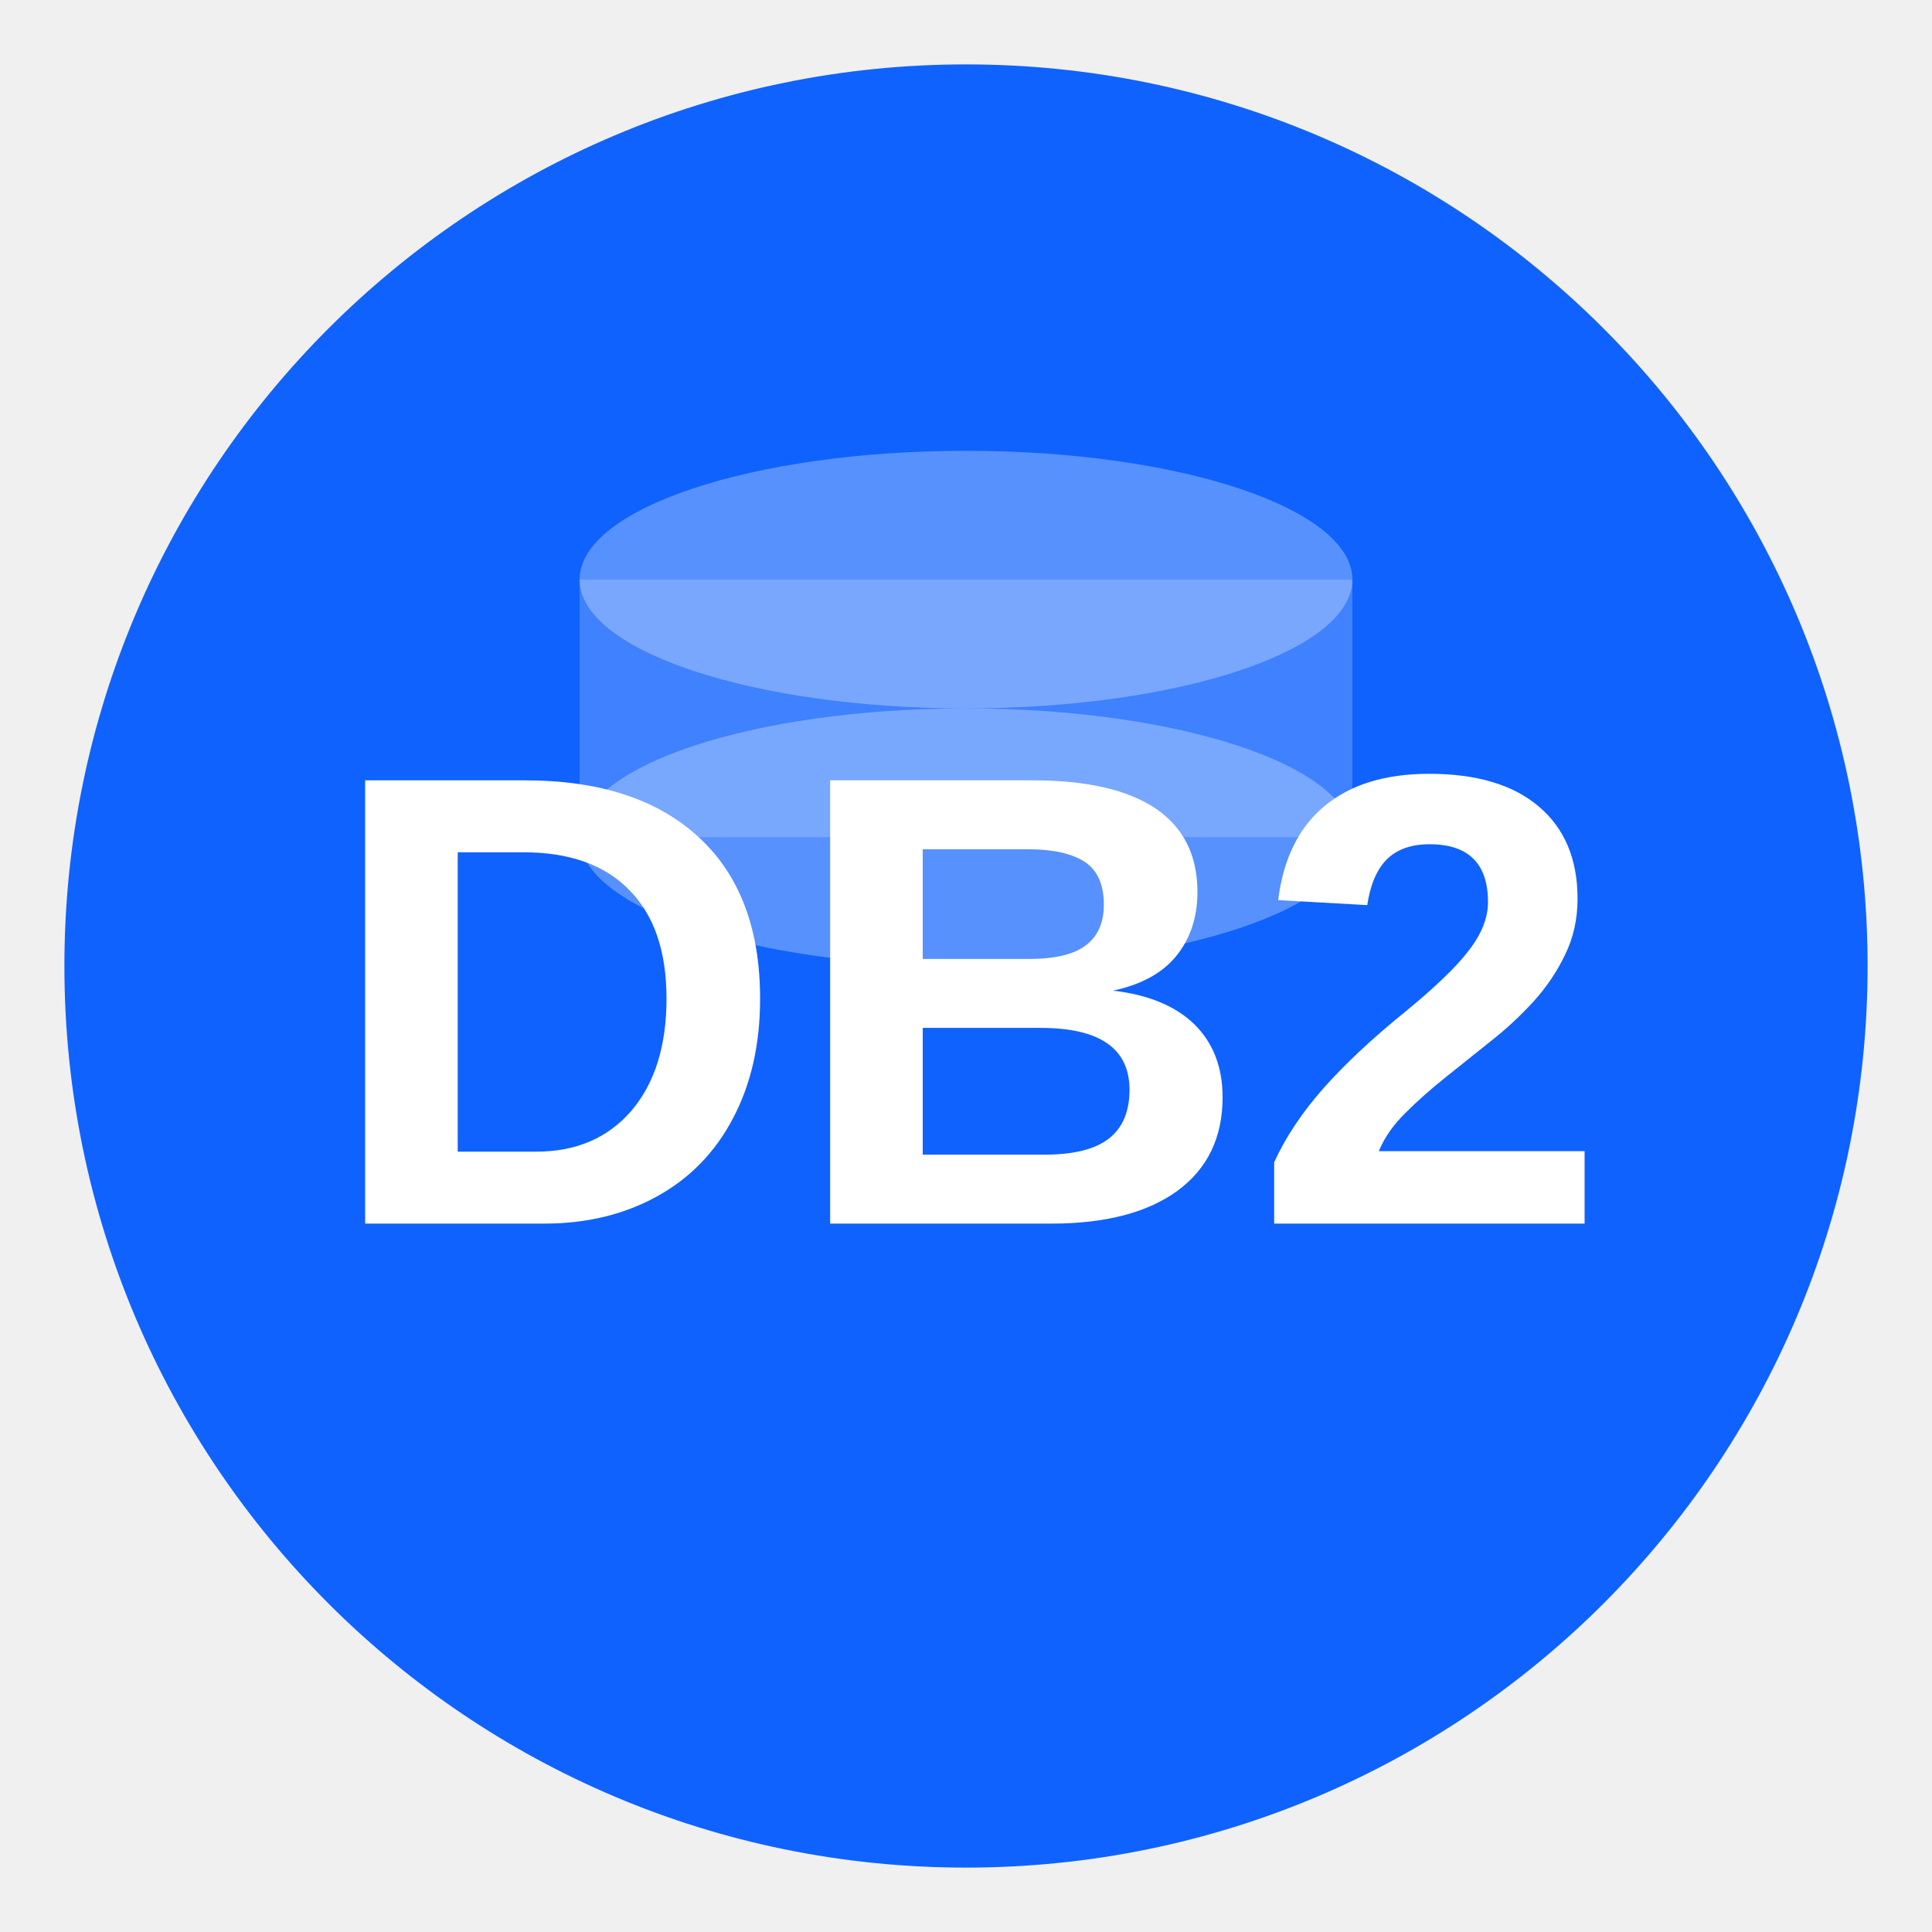
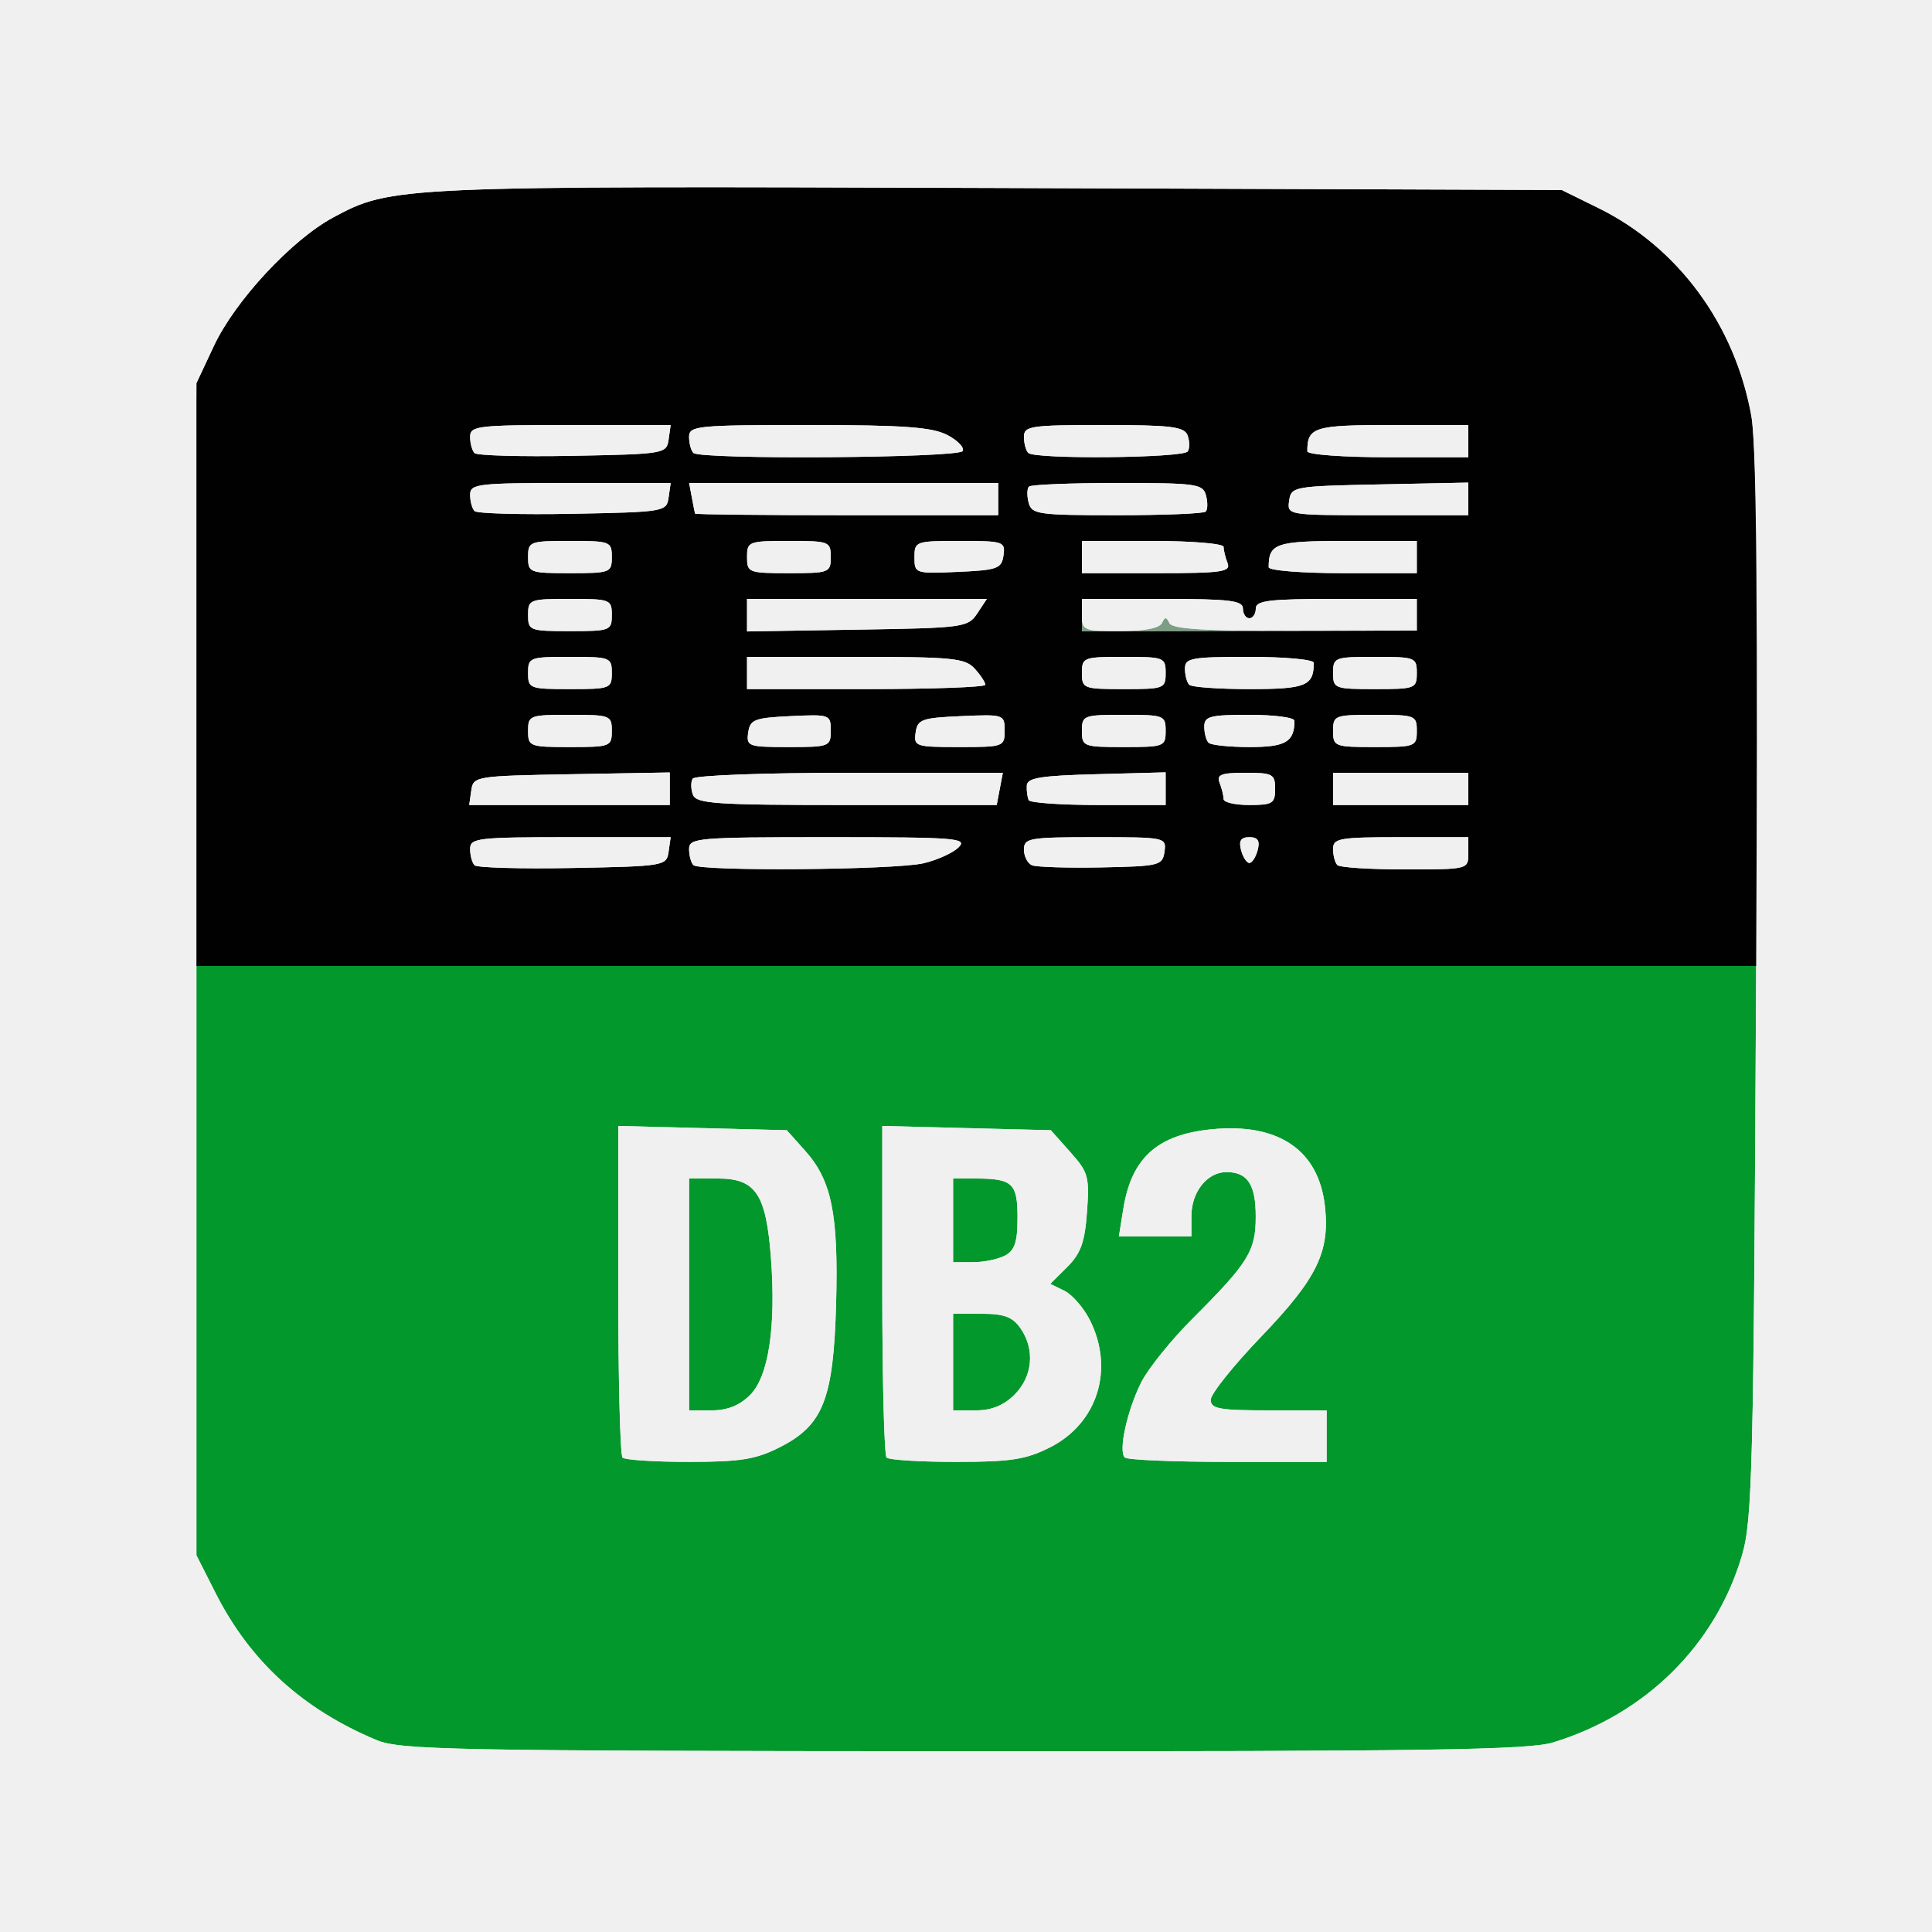
- <svg xmlns="http://www.w3.org/2000/svg" width="60" height="60" viewBox="0 0 60 60" fill="none">
-   <circle cx="30" cy="30" r="28" fill="#0F62FE" />
-   <text x="30" y="38" font-family="Arial, sans-serif" font-size="20" font-weight="bold" fill="white" text-anchor="middle">DB2</text>
-   <ellipse cx="30" cy="18" rx="12" ry="4" fill="white" opacity="0.3" />
-   <rect x="18" y="18" width="24" height="8" fill="white" opacity="0.2" />
-   <ellipse cx="30" cy="26" rx="12" ry="4" fill="white" opacity="0.3" />
+ <svg xmlns="http://www.w3.org/2000/svg" width="300" height="300" viewBox="0 0 300 300">
+   <g>
+     <path d="M 273.00 110.18 L 273.00 150.00 L 29.92 150.00 L 30.50 59.50 L 33.21 53.72 C36.50,46.70 45.29,37.24 51.75,33.76 C60.79,28.90 61.67,28.86 155.00,29.19 L 242.50 29.50 L 248.19 32.30 C260.49,38.34 269.40,50.39 271.93,64.43 C272.57,68.00 273.00,86.28 273.00,110.18 ZM 168.00 93.00 L 168.00 98.01 L 194.00 97.96 L 220.00 97.92 L 220.00 93.00 L 207.50 93.00 C197.06,93.00 195.00,93.25 195.00,94.50 C195.00,95.32 194.55,96.00 194.00,96.00 C193.45,96.00 193.00,95.32 193.00,94.50 C193.00,93.25 190.94,93.00 180.50,93.00 ZM 107.93 79.75 C107.97,79.89 118.57,80.00 131.50,80.00 L 155.00 80.00 L 155.00 75.00 L 107.01 75.00 L 107.43 77.25 C107.66,78.49 107.88,79.61 107.93,79.75 ZM 107.60 123.41 C108.14,124.80 111.14,125.00 131.49,125.00 L 154.77 125.00 L 155.72 120.00 L 131.92 120.00 C118.70,120.00 107.87,120.40 107.56,120.91 C107.25,121.41 107.27,122.54 107.60,123.41 ZM 107.67 70.33 C108.73,71.40 148.81,71.12 149.47,70.04 C149.80,69.52 148.72,68.39 147.08,67.54 C144.71,66.32 140.31,66.00 125.55,66.00 C108.23,66.00 107.00,66.12 107.00,67.83 C107.00,68.84 107.30,69.97 107.67,70.33 ZM 107.67 134.33 C108.66,135.33 138.90,135.09 143.39,134.05 C145.53,133.55 147.99,132.44 148.85,131.57 C150.29,130.14 148.47,130.00 128.71,130.00 C108.32,130.00 107.00,130.11 107.00,131.83 C107.00,132.84 107.30,133.97 107.67,134.33 ZM 116.00 102.00 L 116.00 107.00 L 134.50 107.00 C144.68,107.00 153.00,106.70 153.00,106.33 C153.00,105.96 152.26,104.83 151.35,103.83 C149.87,102.19 147.89,102.00 132.85,102.00 ZM 116.00 93.00 L 116.00 98.05 L 133.13 97.77 C149.64,97.51 150.31,97.42 151.75,95.25 L 153.24 93.00 ZM 73.18 122.75 L 72.86 125.00 L 104.00 125.00 L 104.00 119.95 L 88.75 120.22 C73.79,120.49 73.49,120.54 73.18,122.75 ZM 73.69 70.36 C74.07,70.74 80.94,70.93 88.94,70.78 C103.18,70.51 103.51,70.45 103.82,68.25 L 104.14 66.00 L 88.57 66.00 C74.14,66.00 73.00,66.13 73.00,67.83 C73.00,68.84 73.31,69.98 73.69,70.36 ZM 73.69 79.36 C74.07,79.74 80.94,79.93 88.94,79.78 C103.18,79.51 103.51,79.45 103.82,77.25 L 104.14 75.00 L 88.57 75.00 C74.14,75.00 73.00,75.13 73.00,76.83 C73.00,77.84 73.31,78.98 73.69,79.36 ZM 73.69 134.36 C74.07,134.74 80.94,134.93 88.94,134.78 C103.18,134.51 103.51,134.45 103.82,132.25 L 104.14 130.00 L 88.57 130.00 C74.14,130.00 73.00,130.13 73.00,131.83 C73.00,132.84 73.31,133.98 73.69,134.36 ZM 159.73 78.06 C160.20,79.86 161.21,80.00 173.45,80.00 C180.72,80.00 186.92,79.75 187.22,79.44 C187.53,79.14 187.55,78.01 187.27,76.94 C186.80,75.14 185.79,75.00 173.55,75.00 C166.28,75.00 160.08,75.25 159.78,75.56 C159.47,75.86 159.45,76.99 159.73,78.06 ZM 200.18 77.75 C199.86,79.99 199.91,80.00 213.93,80.00 L 228.00 80.00 L 228.00 74.94 L 214.25 75.22 C200.85,75.49 200.49,75.56 200.18,77.75 ZM 203.00 70.08 C203.00,70.59 208.58,71.00 215.50,71.00 L 228.00 71.00 L 228.00 66.00 L 216.11 66.00 C204.04,66.00 203.00,66.32 203.00,70.08 ZM 159.67 70.33 C160.69,71.35 183.80,71.13 184.44,70.09 C184.75,69.59 184.73,68.46 184.40,67.59 C183.88,66.25 181.80,66.00 171.39,66.00 C160.04,66.00 159.00,66.15 159.00,67.83 C159.00,68.84 159.30,69.97 159.67,70.33 ZM 197.00 88.08 C197.00,88.59 202.18,89.00 208.50,89.00 L 220.00 89.00 L 220.00 84.00 L 209.11 84.00 C198.09,84.00 197.00,84.37 197.00,88.08 ZM 168.00 84.00 L 168.00 89.00 L 179.61 89.00 C189.78,89.00 191.14,88.80 190.61,87.42 C190.27,86.55 190.00,85.42 190.00,84.92 C190.00,84.41 185.05,84.00 179.00,84.00 ZM 207.00 120.00 L 207.00 125.00 L 228.00 125.00 L 228.00 120.00 ZM 207.67 134.33 C208.03,134.70 212.76,135.00 218.17,135.00 C227.99,135.00 228.00,135.00 228.00,132.50 L 228.00 130.00 L 217.50 130.00 C207.98,130.00 207.00,130.17 207.00,131.83 C207.00,132.84 207.30,133.97 207.67,134.33 ZM 159.74 124.25 C159.95,124.66 164.82,125.00 170.56,125.00 L 181.00 125.00 L 181.00 119.93 L 170.25 120.22 C161.52,120.45 159.49,120.78 159.44,122.00 C159.40,122.82 159.54,123.84 159.74,124.25 ZM 160.25 134.36 C160.94,134.64 165.77,134.79 171.00,134.69 C180.02,134.51 180.52,134.39 180.82,132.25 C181.13,130.03 180.98,130.00 170.07,130.00 C159.83,130.00 159.00,130.14 159.00,131.92 C159.00,132.97 159.56,134.07 160.25,134.36 ZM 184.67 106.33 C185.03,106.70 189.26,107.00 194.06,107.00 C202.78,107.00 204.00,106.50 204.00,102.92 C204.00,102.41 199.50,102.00 194.00,102.00 C184.97,102.00 184.00,102.18 184.00,103.83 C184.00,104.84 184.30,105.97 184.67,106.33 ZM 187.67 115.33 C188.03,115.70 190.91,116.00 194.06,116.00 C199.63,116.00 201.00,115.20 201.00,111.92 C201.00,111.41 197.85,111.00 194.00,111.00 C187.88,111.00 187.00,111.23 187.00,112.83 C187.00,113.84 187.30,114.97 187.67,115.33 ZM 142.00 86.55 C142.00,89.05 142.11,89.09 148.75,88.80 C154.88,88.53 155.53,88.29 155.82,86.25 C156.13,84.10 155.83,84.00 149.07,84.00 C142.16,84.00 142.00,84.06 142.00,86.55 ZM 142.18 113.75 C141.87,115.90 142.17,116.00 148.93,116.00 C155.84,116.00 156.00,115.94 156.00,113.45 C156.00,110.95 155.89,110.91 149.25,111.20 C143.12,111.47 142.47,111.71 142.18,113.75 ZM 82.00 95.50 C82.00,97.91 82.23,98.00 88.50,98.00 C94.77,98.00 95.00,97.91 95.00,95.50 C95.00,93.09 94.77,93.00 88.50,93.00 C82.23,93.00 82.00,93.09 82.00,95.50 ZM 82.00 104.50 C82.00,106.91 82.23,107.00 88.50,107.00 C94.77,107.00 95.00,106.91 95.00,104.50 C95.00,102.09 94.77,102.00 88.50,102.00 C82.23,102.00 82.00,102.09 82.00,104.50 ZM 82.00 113.50 C82.00,115.91 82.23,116.00 88.50,116.00 C94.77,116.00 95.00,115.91 95.00,113.50 C95.00,111.09 94.77,111.00 88.50,111.00 C82.23,111.00 82.00,111.09 82.00,113.50 ZM 82.00 86.50 C82.00,88.91 82.23,89.00 88.50,89.00 C94.77,89.00 95.00,88.91 95.00,86.50 C95.00,84.09 94.77,84.00 88.50,84.00 C82.23,84.00 82.00,84.09 82.00,86.50 ZM 116.00 86.50 C116.00,88.91 116.23,89.00 122.50,89.00 C128.77,89.00 129.00,88.91 129.00,86.50 C129.00,84.09 128.77,84.00 122.50,84.00 C116.23,84.00 116.00,84.09 116.00,86.50 ZM 168.00 104.50 C168.00,106.91 168.23,107.00 174.50,107.00 C180.77,107.00 181.00,106.91 181.00,104.50 C181.00,102.09 180.77,102.00 174.50,102.00 C168.23,102.00 168.00,102.09 168.00,104.50 ZM 207.00 104.50 C207.00,106.91 207.23,107.00 213.50,107.00 C219.77,107.00 220.00,106.91 220.00,104.50 C220.00,102.09 219.77,102.00 213.50,102.00 C207.23,102.00 207.00,102.09 207.00,104.50 ZM 168.00 113.50 C168.00,115.91 168.23,116.00 174.50,116.00 C180.77,116.00 181.00,115.91 181.00,113.50 C181.00,111.09 180.77,111.00 174.50,111.00 C168.23,111.00 168.00,111.09 168.00,113.50 ZM 207.00 113.50 C207.00,115.91 207.23,116.00 213.50,116.00 C219.77,116.00 220.00,115.91 220.00,113.50 C220.00,111.09 219.77,111.00 213.50,111.00 C207.23,111.00 207.00,111.09 207.00,113.50 ZM 116.18 113.75 C115.88,115.89 116.19,116.00 122.43,116.00 C128.80,116.00 129.00,115.92 129.00,113.45 C129.00,110.96 128.86,110.91 122.75,111.20 C117.14,111.47 116.47,111.73 116.18,113.75 ZM 190.00 124.08 C190.00,124.59 191.80,125.00 194.00,125.00 C197.60,125.00 198.00,124.75 198.00,122.50 C198.00,120.20 197.64,120.00 193.39,120.00 C189.60,120.00 188.89,120.28 189.39,121.58 C189.73,122.45 190.00,123.58 190.00,124.08 ZM 192.71 132.00 C193.00,133.10 193.58,134.00 194.00,134.00 C194.42,134.00 195.00,133.10 195.29,132.00 C195.67,130.54 195.32,130.00 194.00,130.00 C192.68,130.00 192.33,130.54 192.71,132.00 Z" fill="rgb(1,1,1)" />
+     <path d="M 241.12 270.58 C237.30,271.73 221.36,271.97 149.50,271.93 C70.06,271.89 62.15,271.74 58.45,270.19 C46.98,265.39 38.85,257.97 33.50,247.42 L 30.50 241.50 L 30.50 150.00 L 272.70 150.00 C272.69,151.08 272.68,152.17 272.68,153.27 C272.30,228.11 272.11,236.04 270.50,241.50 C266.41,255.43 255.52,266.20 241.12,270.58 ZM 96.67 226.33 C97.03,226.70 101.66,227.00 106.95,227.00 C114.94,227.00 117.33,226.62 121.04,224.75 C127.84,221.32 129.42,217.29 129.83,202.40 C130.20,188.54 129.15,183.32 125.04,178.71 L 122.17 175.50 L 96.00 174.84 L 96.00 200.25 C96.00,214.23 96.30,225.97 96.67,226.33 ZM 137.67 226.33 C138.03,226.70 142.89,227.00 148.45,227.00 C156.96,227.00 159.29,226.64 163.04,224.75 C170.42,221.03 173.06,212.62 169.25,205.01 C168.29,203.10 166.51,201.04 165.30,200.44 L 163.09 199.36 L 165.73 196.73 C167.83,194.62 168.45,192.89 168.79,188.18 C169.19,182.73 168.99,182.02 166.19,178.89 L 163.17 175.50 L 150.08 175.17 L 137.00 174.84 L 137.00 200.25 C137.00,214.23 137.30,225.97 137.67,226.33 ZM 174.65 226.32 C175.03,226.69 182.23,227.00 190.67,227.00 L 206.00 227.00 L 206.00 219.00 L 197.00 219.00 C189.32,219.00 188.00,218.76 188.00,217.36 C188.00,216.45 191.54,212.02 195.87,207.52 C204.52,198.50 206.53,194.38 205.73,187.27 C204.75,178.57 198.52,174.34 188.17,175.35 C179.70,176.18 175.69,179.79 174.42,187.75 L 173.74 192.00 L 185.00 192.00 L 185.00 188.83 C185.00,185.08 187.46,182.00 190.45,182.00 C193.73,182.00 195.00,183.95 194.99,188.95 C194.99,194.24 193.84,196.10 185.30,204.63 C181.92,208.00 178.29,212.50 177.22,214.63 C175.02,219.01 173.64,225.30 174.65,226.32 ZM 116.46 216.63 C114.86,218.23 112.94,219.00 110.55,219.00 L 107.00 219.00 L 107.00 183.00 L 111.48 183.00 C117.35,183.00 118.96,185.40 119.71,195.29 C120.52,206.04 119.35,213.75 116.46,216.63 ZM 157.55 216.55 C155.86,218.23 153.98,219.00 151.55,219.00 L 148.00 219.00 L 148.00 204.00 L 152.44 204.00 C155.90,204.00 157.23,204.49 158.44,206.22 C160.74,209.51 160.38,213.71 157.55,216.55 ZM 156.07 194.96 C155.00,195.53 152.75,196.00 151.07,196.00 L 148.00 196.00 L 148.00 183.00 L 151.42 183.00 C157.23,183.00 158.00,183.71 158.00,189.07 C158.00,192.85 157.57,194.16 156.07,194.96 ZM 272.35 69.29 C272.24,67.27 272.12,65.75 271.99,64.84 C272.13,65.64 272.25,67.11 272.35,69.29 Z" fill="rgb(2,152,44)" />
+     <path d="M 168.00 95.50 C168.00,97.88 168.27,98.00 173.92,98.00 C177.67,98.00 180.05,97.54 180.42,96.75 C180.88,95.75 181.12,95.75 181.58,96.75 C182.00,97.65 186.65,97.96 199.89,97.95 L 194.00 97.96 L 168.00 98.01 ZM 271.93 64.43 C271.95,64.55 271.97,64.69 271.99,64.84 C271.99,64.81 271.99,64.79 271.98,64.77 C270.84,58.35 268.44,52.40 265.03,47.22 C260.80,40.85 255.02,35.65 248.19,32.30 C255.05,35.66 260.81,40.84 265.03,47.22 C268.41,52.33 270.80,58.19 271.93,64.43 ZM 203.81 97.95 L 220.00 97.91 L 220.00 97.92 Z" fill="rgb(125,157,132)" />
+     <path d="M 0.00 150.00 L 0.00 0.00 L 150.00 0.00 L 300.00 0.00 L 300.00 150.00 L 300.00 300.00 L 150.00 300.00 L 0.00 300.00 L 0.00 150.00 ZM 241.12 270.58 C255.52,266.20 266.41,255.43 270.50,241.50 C272.11,236.04 272.30,228.11 272.68,153.27 C272.97,95.58 272.76,69.17 271.98,64.77 C269.44,50.44 260.61,38.39 248.19,32.30 L 242.50 29.50 L 155.00 29.19 C61.67,28.86 60.79,28.90 51.75,33.76 C45.29,37.24 36.50,46.70 33.21,53.72 L 30.50 59.50 L 30.50 150.50 L 30.50 241.50 L 33.50 247.42 C38.85,257.97 46.98,265.39 58.45,270.19 C62.15,271.74 70.06,271.89 149.50,271.93 C221.36,271.97 237.30,271.73 241.12,270.58 ZM 96.67 226.33 C96.30,225.97 96.00,214.23 96.00,200.25 L 96.00 174.84 L 109.08 175.17 L 122.17 175.50 L 125.04 178.71 C129.15,183.32 130.20,188.54 129.83,202.40 C129.42,217.29 127.84,221.32 121.04,224.75 C117.33,226.62 114.94,227.00 106.95,227.00 C101.66,227.00 97.03,226.70 96.67,226.33 ZM 116.46 216.63 C119.35,213.75 120.52,206.04 119.71,195.29 C118.96,185.40 117.35,183.00 111.48,183.00 L 107.00 183.00 L 107.00 201.00 L 107.00 219.00 L 110.55 219.00 C112.94,219.00 114.86,218.23 116.46,216.63 ZM 137.67 226.33 C137.30,225.97 137.00,214.23 137.00,200.25 L 137.00 174.84 L 150.08 175.17 L 163.17 175.50 L 166.19 178.89 C168.99,182.02 169.19,182.73 168.79,188.18 C168.45,192.89 167.83,194.62 165.73,196.73 L 163.09 199.36 L 165.30 200.44 C166.51,201.04 168.29,203.10 169.25,205.01 C173.06,212.62 170.42,221.03 163.04,224.75 C159.29,226.64 156.96,227.00 148.45,227.00 C142.89,227.00 138.03,226.70 137.67,226.33 ZM 157.55 216.55 C160.38,213.71 160.74,209.51 158.44,206.22 C157.23,204.49 155.90,204.00 152.44,204.00 L 148.00 204.00 L 148.00 211.50 L 148.00 219.00 L 151.55 219.00 C153.98,219.00 155.86,218.23 157.55,216.55 ZM 156.07 194.96 C157.57,194.16 158.00,192.85 158.00,189.07 C158.00,183.71 157.23,183.00 151.42,183.00 L 148.00 183.00 L 148.00 189.50 L 148.00 196.00 L 151.07 196.00 C152.75,196.00 155.00,195.53 156.07,194.96 ZM 174.65 226.32 C173.64,225.30 175.02,219.01 177.22,214.63 C178.29,212.50 181.92,208.00 185.30,204.63 C193.84,196.10 194.99,194.24 194.99,188.95 C195.00,183.95 193.73,182.00 190.45,182.00 C187.46,182.00 185.00,185.08 185.00,188.83 L 185.00 192.00 L 179.37 192.00 L 173.74 192.00 L 174.42 187.75 C175.69,179.79 179.70,176.18 188.17,175.35 C198.52,174.34 204.75,178.57 205.73,187.27 C206.53,194.38 204.52,198.50 195.87,207.52 C191.54,212.02 188.00,216.45 188.00,217.36 C188.00,218.76 189.32,219.00 197.00,219.00 L 206.00 219.00 L 206.00 223.00 L 206.00 227.00 L 190.67 227.00 C182.23,227.00 175.03,226.69 174.65,226.32 ZM 73.69 134.36 C73.31,133.98 73.00,132.84 73.00,131.83 C73.00,130.13 74.14,130.00 88.57,130.00 L 104.14 130.00 L 103.82 132.25 C103.51,134.45 103.18,134.51 88.94,134.78 C80.94,134.93 74.07,134.74 73.69,134.36 ZM 107.67 134.33 C107.30,133.97 107.00,132.84 107.00,131.83 C107.00,130.11 108.32,130.00 128.71,130.00 C148.47,130.00 150.29,130.14 148.85,131.57 C147.99,132.44 145.53,133.55 143.39,134.05 C138.90,135.09 108.66,135.33 107.67,134.33 ZM 160.25 134.36 C159.56,134.07 159.00,132.97 159.00,131.92 C159.00,130.14 159.83,130.00 170.07,130.00 C180.98,130.00 181.13,130.03 180.82,132.25 C180.52,134.39 180.02,134.51 171.00,134.69 C165.77,134.79 160.94,134.64 160.25,134.36 ZM 207.67 134.33 C207.30,133.97 207.00,132.84 207.00,131.83 C207.00,130.17 207.98,130.00 217.50,130.00 L 228.00 130.00 L 228.00 132.50 C228.00,135.00 227.99,135.00 218.17,135.00 C212.76,135.00 208.03,134.70 207.67,134.33 ZM 192.71 132.00 C192.33,130.54 192.68,130.00 194.00,130.00 C195.32,130.00 195.67,130.54 195.29,132.00 C195.00,133.10 194.42,134.00 194.00,134.00 C193.58,134.00 193.00,133.10 192.71,132.00 ZM 73.18 122.75 C73.49,120.54 73.79,120.49 88.75,120.22 L 104.00 119.95 L 104.00 122.47 L 104.00 125.00 L 88.43 125.00 L 72.86 125.00 L 73.18 122.75 ZM 107.60 123.41 C107.27,122.54 107.25,121.41 107.56,120.91 C107.87,120.40 118.70,120.00 131.92,120.00 L 155.72 120.00 L 155.24 122.50 L 154.77 125.00 L 131.49 125.00 C111.14,125.00 108.14,124.80 107.60,123.41 ZM 159.74 124.25 C159.54,123.84 159.40,122.82 159.44,122.00 C159.49,120.78 161.52,120.45 170.25,120.22 L 181.00 119.93 L 181.00 122.47 L 181.00 125.00 L 170.56 125.00 C164.82,125.00 159.95,124.66 159.74,124.25 ZM 190.00 124.08 C190.00,123.58 189.73,122.45 189.39,121.58 C188.89,120.28 189.60,120.00 193.39,120.00 C197.64,120.00 198.00,120.20 198.00,122.50 C198.00,124.75 197.60,125.00 194.00,125.00 C191.80,125.00 190.00,124.59 190.00,124.08 ZM 207.00 122.50 L 207.00 120.00 L 217.50 120.00 L 228.00 120.00 L 228.00 122.50 L 228.00 125.00 L 217.50 125.00 L 207.00 125.00 L 207.00 122.50 ZM 82.00 113.50 C82.00,111.09 82.23,111.00 88.50,111.00 C94.77,111.00 95.00,111.09 95.00,113.50 C95.00,115.91 94.77,116.00 88.50,116.00 C82.23,116.00 82.00,115.91 82.00,113.50 ZM 116.18 113.75 C116.47,111.73 117.14,111.47 122.75,111.20 C128.86,110.91 129.00,110.96 129.00,113.45 C129.00,115.92 128.80,116.00 122.43,116.00 C116.19,116.00 115.88,115.89 116.18,113.75 ZM 142.18 113.75 C142.47,111.71 143.12,111.47 149.25,111.20 C155.89,110.91 156.00,110.95 156.00,113.45 C156.00,115.94 155.84,116.00 148.93,116.00 C142.17,116.00 141.87,115.90 142.18,113.75 ZM 168.00 113.50 C168.00,111.09 168.23,111.00 174.50,111.00 C180.77,111.00 181.00,111.09 181.00,113.50 C181.00,115.91 180.77,116.00 174.50,116.00 C168.23,116.00 168.00,115.91 168.00,113.50 ZM 187.67 115.33 C187.30,114.97 187.00,113.84 187.00,112.83 C187.00,111.23 187.88,111.00 194.00,111.00 C197.85,111.00 201.00,111.41 201.00,111.92 C201.00,115.20 199.63,116.00 194.06,116.00 C190.91,116.00 188.03,115.70 187.67,115.33 ZM 207.00 113.50 C207.00,111.09 207.23,111.00 213.50,111.00 C219.77,111.00 220.00,111.09 220.00,113.50 C220.00,115.91 219.77,116.00 213.50,116.00 C207.23,116.00 207.00,115.91 207.00,113.50 ZM 82.00 104.50 C82.00,102.09 82.23,102.00 88.50,102.00 C94.77,102.00 95.00,102.09 95.00,104.50 C95.00,106.91 94.77,107.00 88.50,107.00 C82.23,107.00 82.00,106.91 82.00,104.50 ZM 116.00 104.50 L 116.00 102.00 L 132.85 102.00 C147.89,102.00 149.87,102.19 151.35,103.83 C152.26,104.83 153.00,105.96 153.00,106.33 C153.00,106.70 144.68,107.00 134.50,107.00 L 116.00 107.00 L 116.00 104.50 ZM 168.00 104.50 C168.00,102.09 168.23,102.00 174.50,102.00 C180.77,102.00 181.00,102.09 181.00,104.50 C181.00,106.91 180.77,107.00 174.50,107.00 C168.23,107.00 168.00,106.91 168.00,104.50 ZM 184.67 106.33 C184.30,105.97 184.00,104.84 184.00,103.83 C184.00,102.18 184.97,102.00 194.00,102.00 C199.50,102.00 204.00,102.41 204.00,102.92 C204.00,106.50 202.78,107.00 194.06,107.00 C189.26,107.00 185.03,106.70 184.67,106.33 ZM 207.00 104.50 C207.00,102.09 207.23,102.00 213.50,102.00 C219.77,102.00 220.00,102.09 220.00,104.50 C220.00,106.91 219.77,107.00 213.50,107.00 C207.23,107.00 207.00,106.91 207.00,104.50 ZM 82.00 95.50 C82.00,93.09 82.23,93.00 88.50,93.00 C94.77,93.00 95.00,93.09 95.00,95.50 C95.00,97.91 94.77,98.00 88.50,98.00 C82.23,98.00 82.00,97.91 82.00,95.50 ZM 116.00 95.52 L 116.00 93.00 L 134.62 93.00 L 153.24 93.00 L 151.75 95.25 C150.31,97.42 149.64,97.51 133.13,97.77 L 116.00 98.05 L 116.00 95.52 ZM 168.00 95.50 L 168.00 93.00 L 180.50 93.00 C190.94,93.00 193.00,93.25 193.00,94.50 C193.00,95.32 193.45,96.00 194.00,96.00 C194.55,96.00 195.00,95.32 195.00,94.50 C195.00,93.25 197.06,93.00 207.50,93.00 L 220.00 93.00 L 220.00 95.46 L 220.00 97.91 L 201.08 97.95 C186.93,97.98 182.02,97.68 181.58,96.75 C181.12,95.75 180.88,95.75 180.42,96.75 C180.05,97.54 177.67,98.00 173.92,98.00 C168.27,98.00 168.00,97.88 168.00,95.50 ZM 82.00 86.50 C82.00,84.09 82.23,84.00 88.50,84.00 C94.77,84.00 95.00,84.09 95.00,86.50 C95.00,88.91 94.77,89.00 88.50,89.00 C82.23,89.00 82.00,88.91 82.00,86.50 ZM 116.00 86.50 C116.00,84.09 116.23,84.00 122.50,84.00 C128.77,84.00 129.00,84.09 129.00,86.50 C129.00,88.91 128.77,89.00 122.50,89.00 C116.23,89.00 116.00,88.91 116.00,86.50 ZM 142.00 86.55 C142.00,84.06 142.16,84.00 149.07,84.00 C155.83,84.00 156.13,84.10 155.82,86.25 C155.53,88.29 154.88,88.53 148.75,88.80 C142.11,89.09 142.00,89.05 142.00,86.55 ZM 168.00 86.50 L 168.00 84.00 L 179.00 84.00 C185.05,84.00 190.00,84.41 190.00,84.92 C190.00,85.42 190.27,86.55 190.61,87.42 C191.14,88.80 189.78,89.00 179.61,89.00 L 168.00 89.00 L 168.00 86.50 ZM 197.00 88.08 C197.00,84.37 198.09,84.00 209.11,84.00 L 220.00 84.00 L 220.00 86.50 L 220.00 89.00 L 208.50 89.00 C202.18,89.00 197.00,88.59 197.00,88.08 ZM 73.69 79.36 C73.31,78.98 73.00,77.84 73.00,76.83 C73.00,75.13 74.14,75.00 88.57,75.00 L 104.14 75.00 L 103.82 77.25 C103.51,79.45 103.18,79.51 88.94,79.78 C80.94,79.93 74.07,79.74 73.69,79.36 ZM 107.93 79.75 C107.88,79.61 107.66,78.49 107.43,77.25 L 107.01 75.00 L 131.01 75.00 L 155.00 75.00 L 155.00 77.50 L 155.00 80.00 L 131.50 80.00 C118.57,80.00 107.97,79.89 107.93,79.75 ZM 159.73 78.06 C159.45,76.99 159.47,75.86 159.78,75.56 C160.08,75.25 166.28,75.00 173.55,75.00 C185.79,75.00 186.80,75.14 187.27,76.94 C187.55,78.01 187.53,79.14 187.22,79.44 C186.92,79.75 180.72,80.00 173.45,80.00 C161.21,80.00 160.20,79.86 159.73,78.06 ZM 200.18 77.75 C200.49,75.56 200.85,75.49 214.25,75.22 L 228.00 74.94 L 228.00 77.47 L 228.00 80.00 L 213.93 80.00 C199.91,80.00 199.86,79.99 200.18,77.75 ZM 73.69 70.36 C73.31,69.98 73.00,68.84 73.00,67.83 C73.00,66.13 74.14,66.00 88.57,66.00 L 104.14 66.00 L 103.82 68.25 C103.51,70.45 103.18,70.51 88.94,70.78 C80.94,70.93 74.07,70.74 73.69,70.36 ZM 107.67 70.33 C107.30,69.97 107.00,68.84 107.00,67.83 C107.00,66.12 108.23,66.00 125.55,66.00 C140.31,66.00 144.71,66.32 147.08,67.54 C148.72,68.39 149.80,69.52 149.47,70.04 C148.81,71.12 108.73,71.40 107.67,70.33 ZM 159.67 70.33 C159.30,69.97 159.00,68.84 159.00,67.83 C159.00,66.15 160.04,66.00 171.39,66.00 C181.80,66.00 183.88,66.25 184.40,67.59 C184.73,68.46 184.75,69.59 184.44,70.09 C183.80,71.13 160.69,71.35 159.67,70.33 ZM 203.00 70.08 C203.00,66.32 204.04,66.00 216.11,66.00 L 228.00 66.00 L 228.00 68.50 L 228.00 71.00 L 215.50 71.00 C208.58,71.00 203.00,70.59 203.00,70.08 Z" fill="rgb(239,240,239)" />
+   </g>
</svg>
